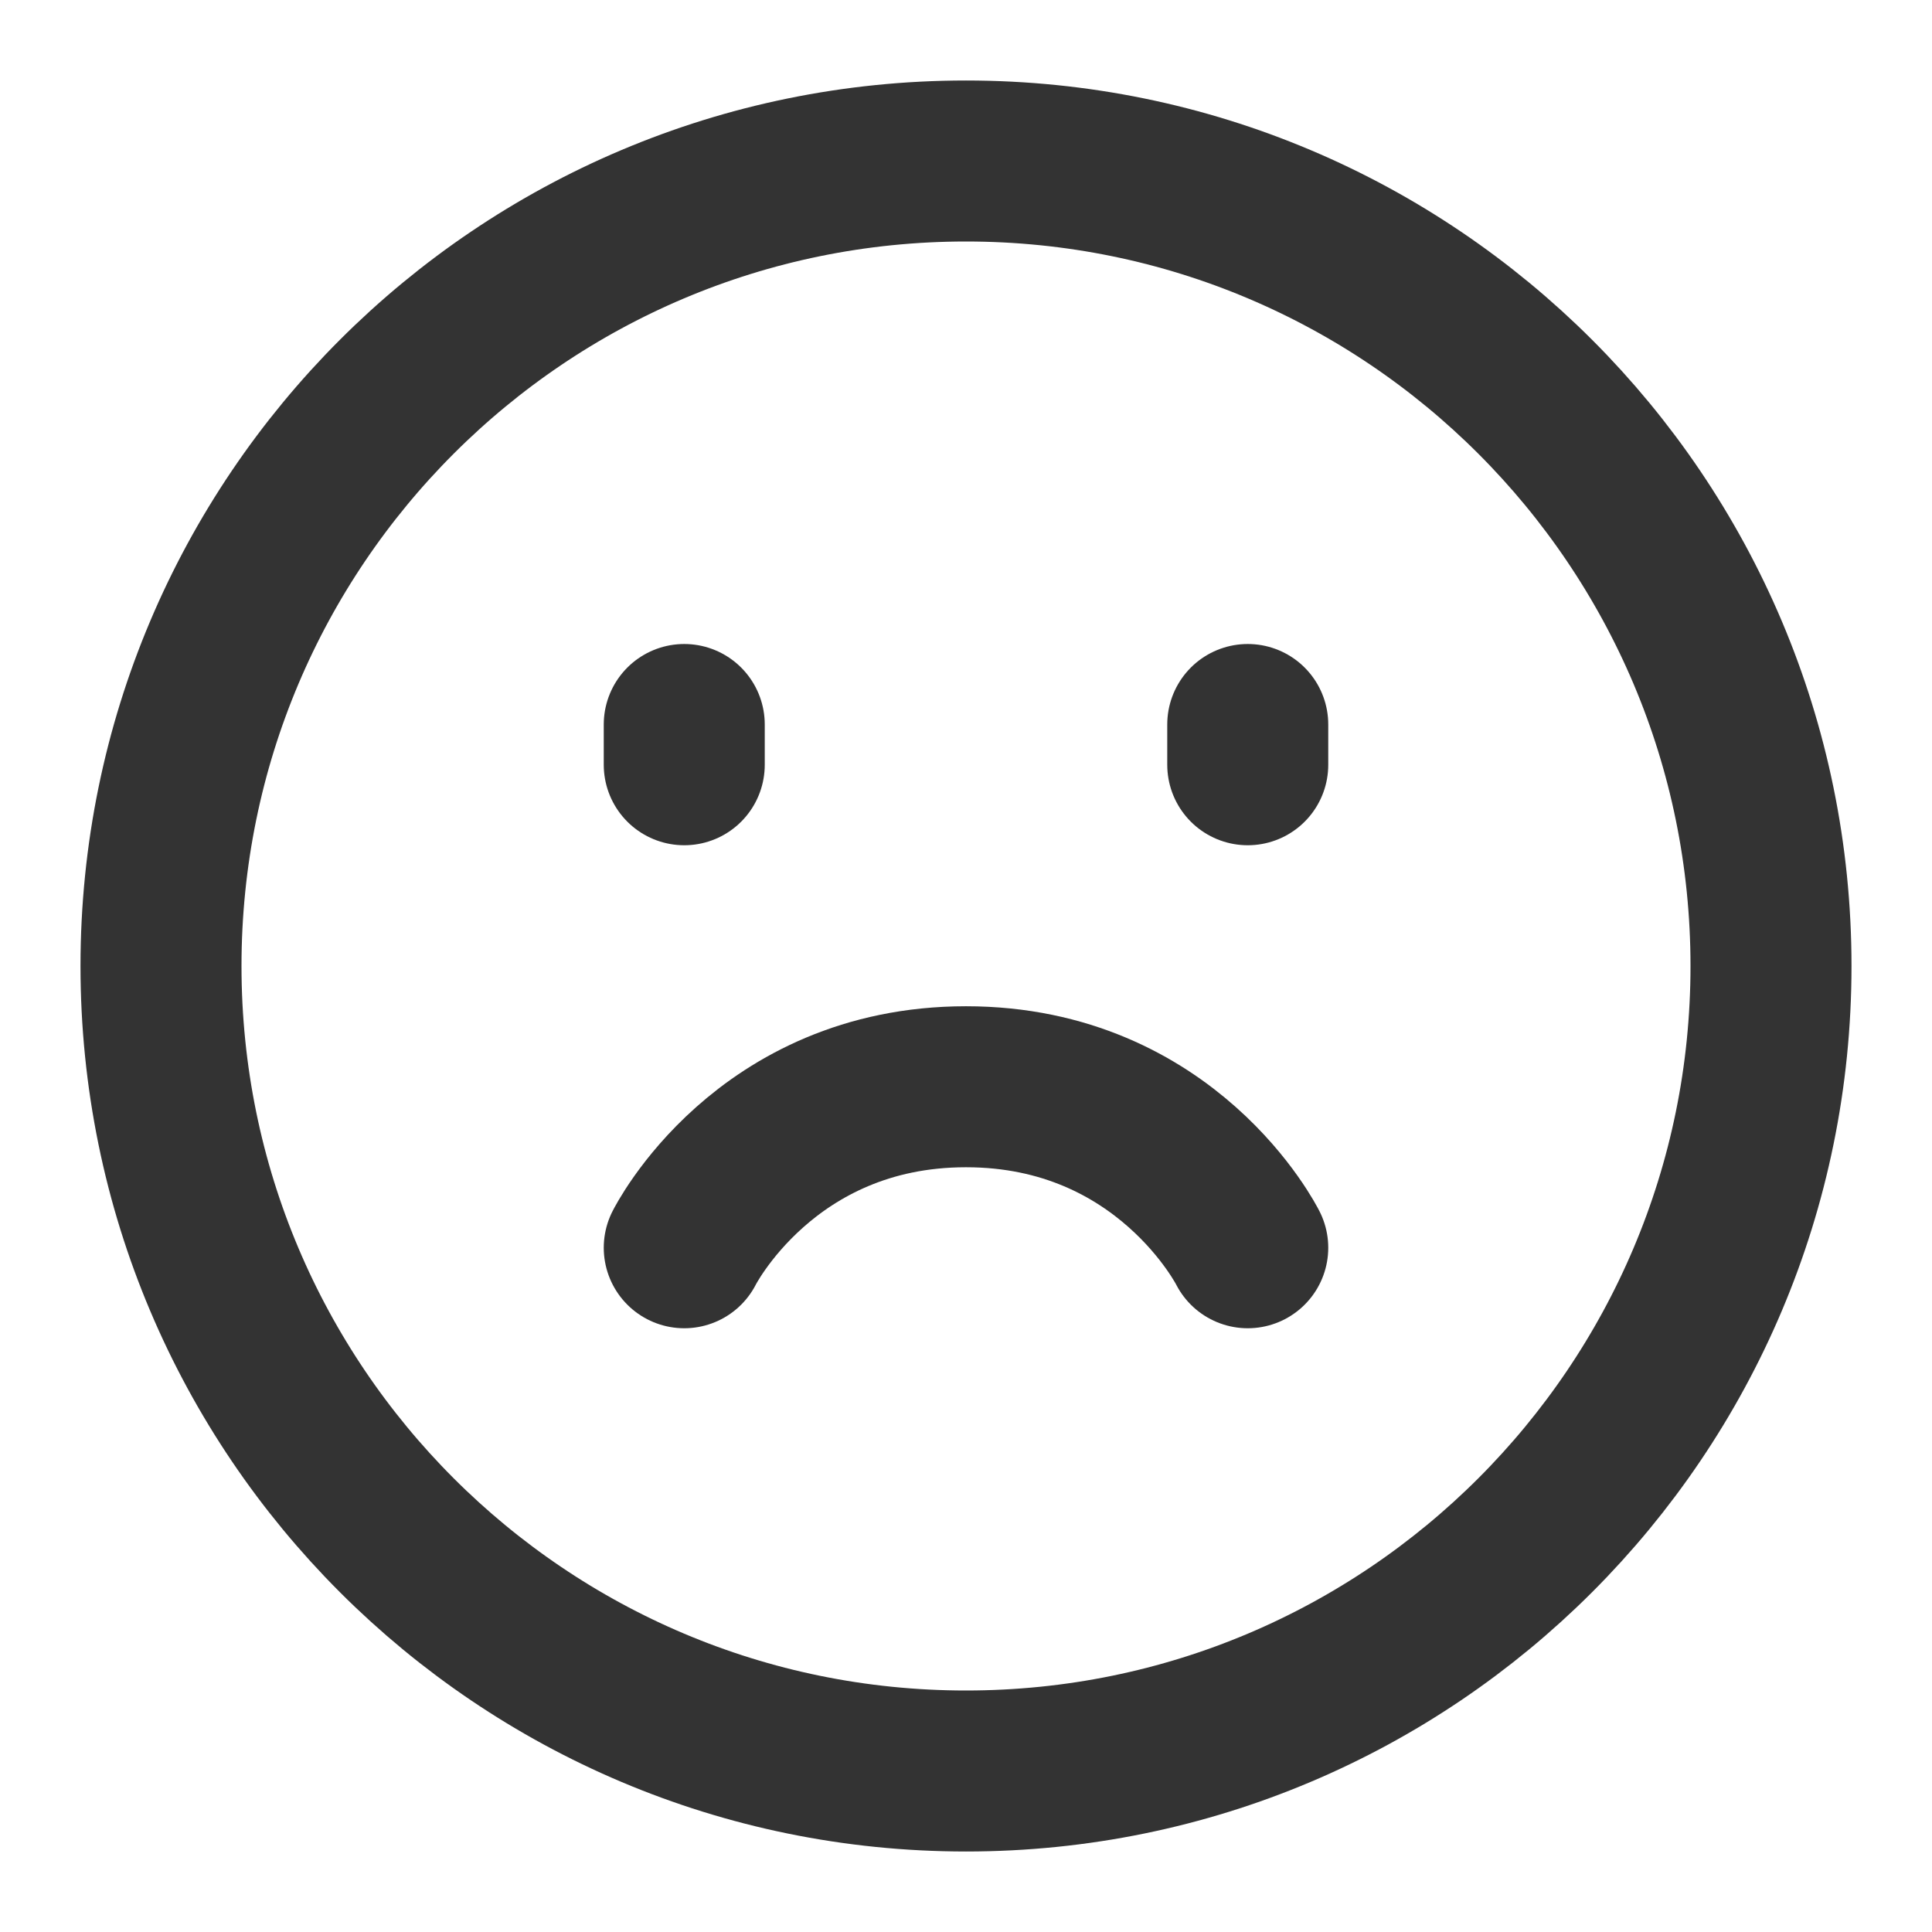
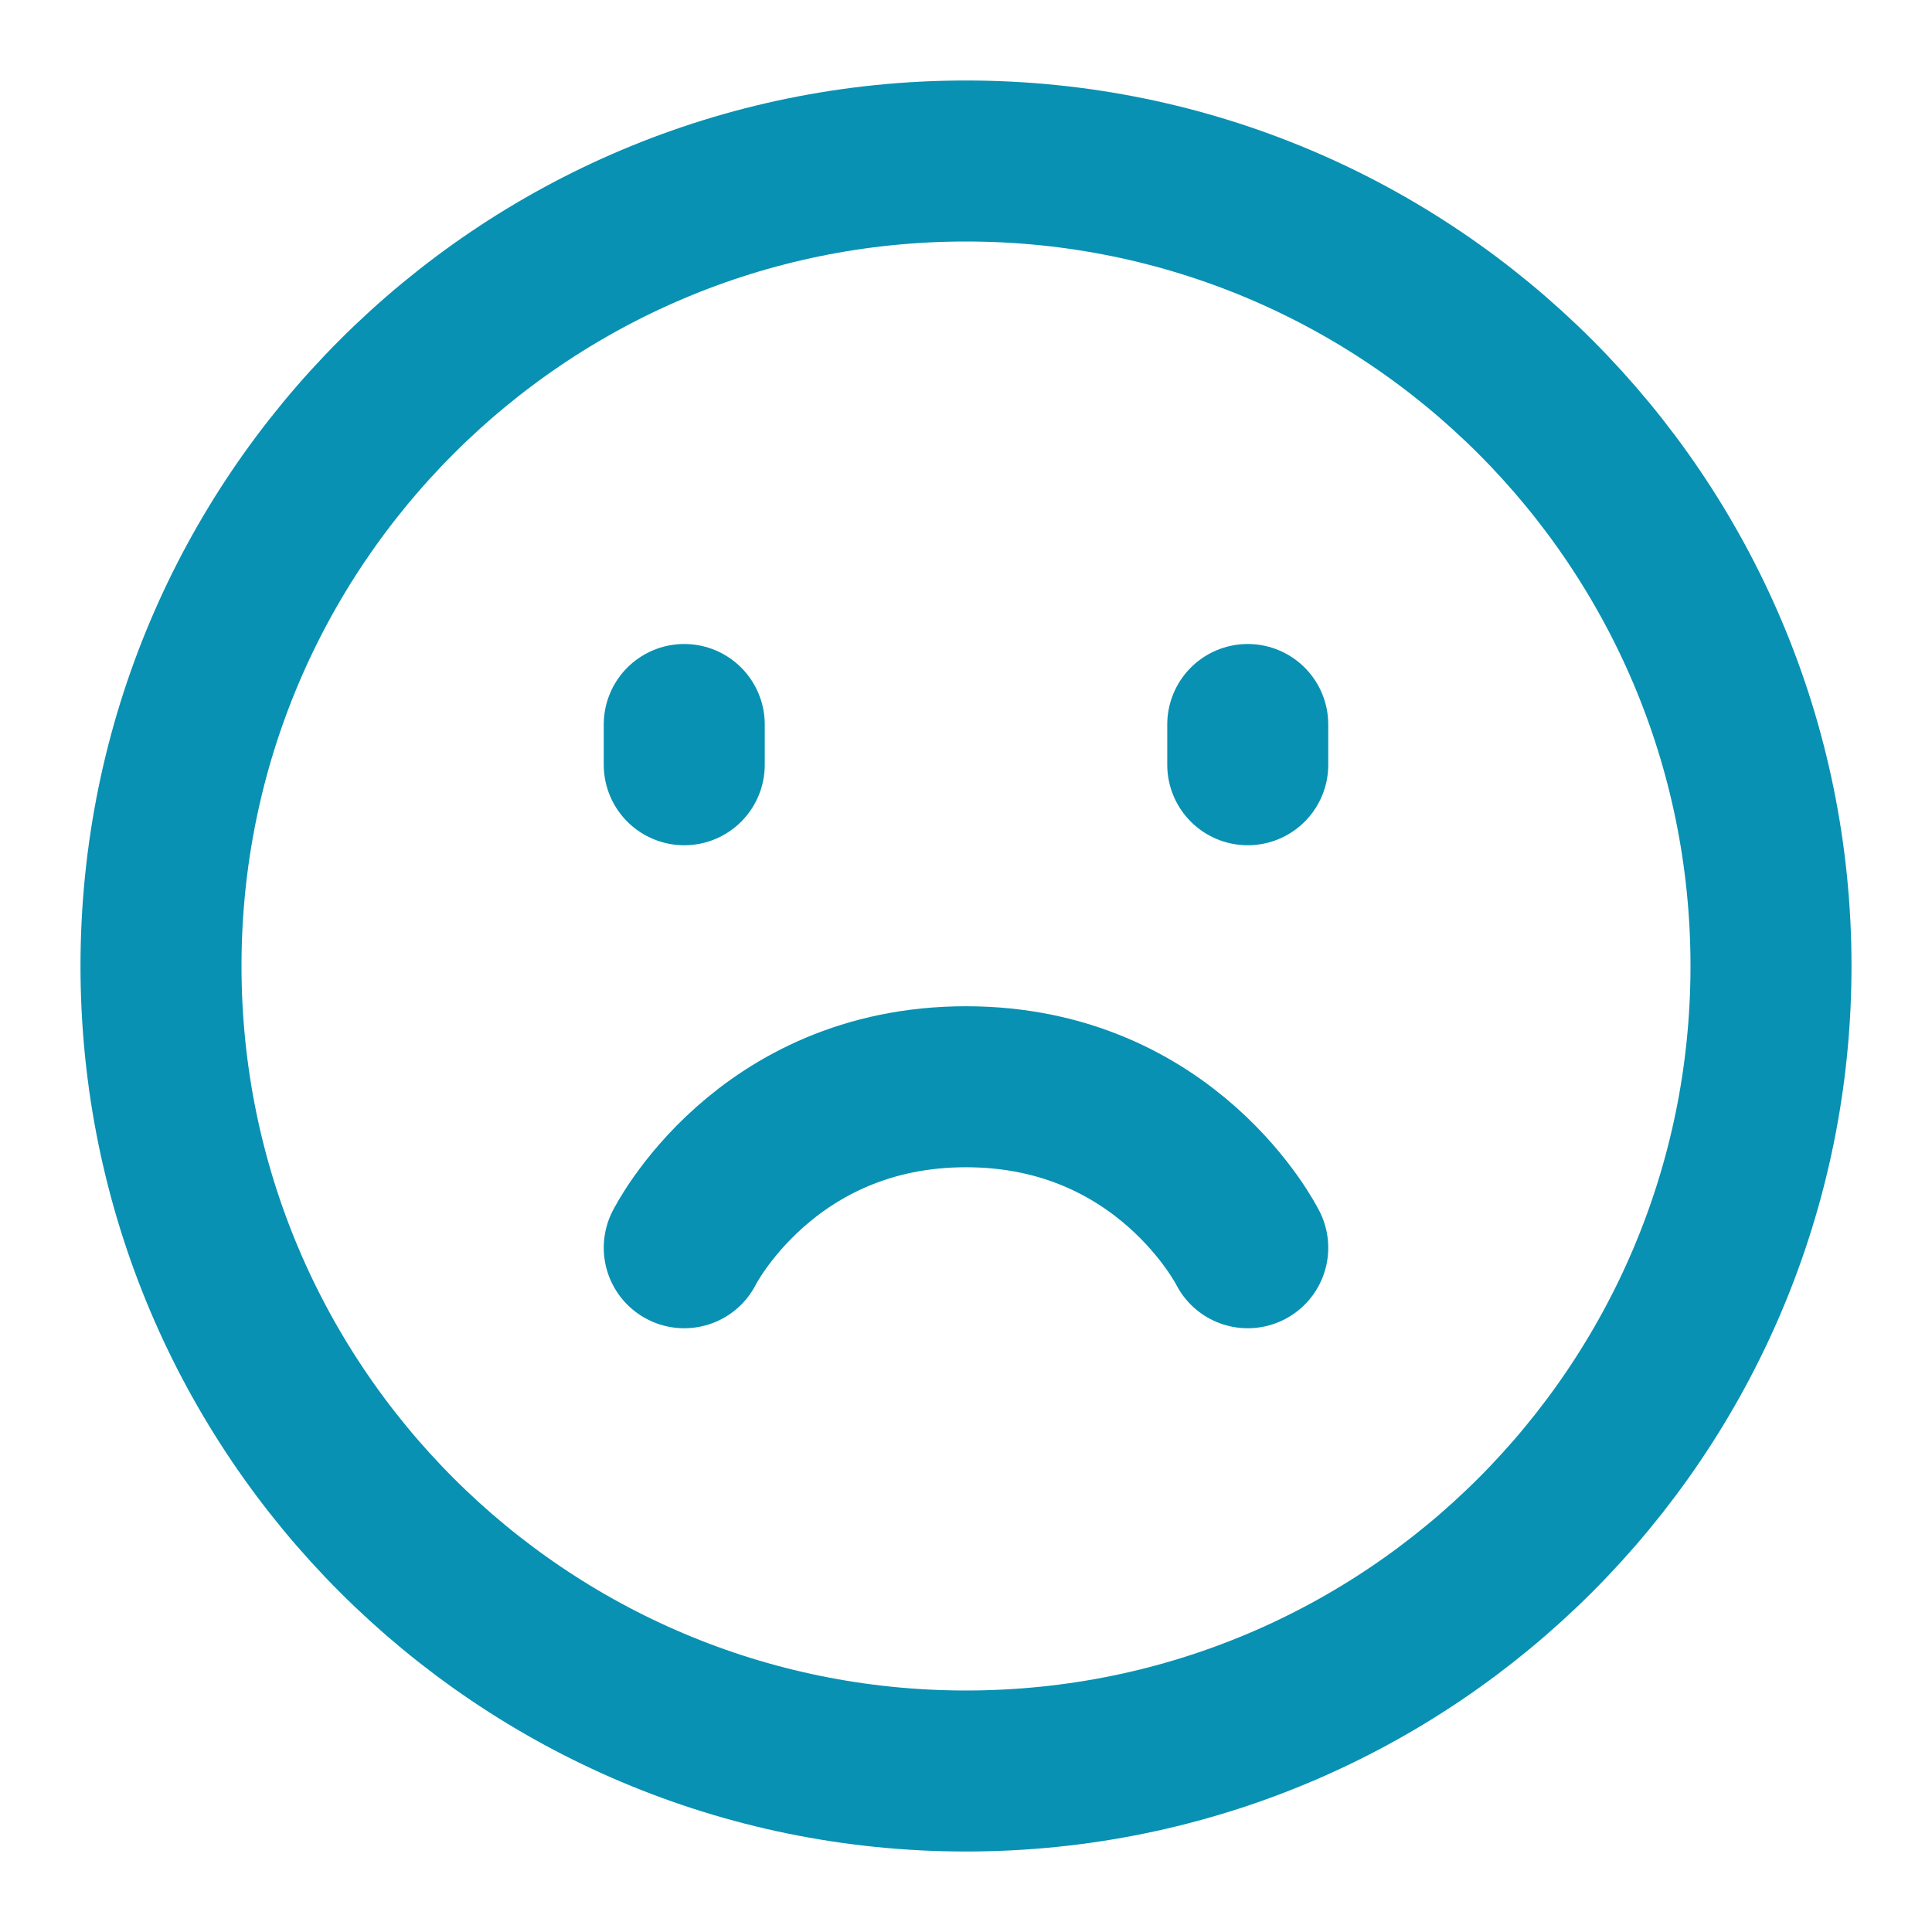
<svg xmlns="http://www.w3.org/2000/svg" width="30" height="30" viewBox="0 0 48 48" fill="none">
-   <path d="M24 44C35.046 44 44 35.046 44 24C44 12.954 35.046 4 24 4C12.954 4 4 12.954 4 24C4 35.046 12.954 44 24 44Z" fill="none" stroke="#333" stroke-width="4" stroke-linejoin="bevel" />
-   <path d="M31 18V19" stroke="#333" stroke-width="4" stroke-linecap="round" stroke-linejoin="bevel" />
-   <path d="M17 18V19" stroke="#333" stroke-width="4" stroke-linecap="round" stroke-linejoin="bevel" />
-   <path d="M31 31C31 31 29 27 24 27C19 27 17 31 17 31" stroke="#333" stroke-width="4" stroke-linecap="round" stroke-linejoin="bevel" />
+   <path d="M24 44C35.046 44 44 35.046 44 24C44 12.954 35.046 4 24 4C12.954 4 4 12.954 4 24C4 35.046 12.954 44 24 44Z" fill="none" stroke="#0891b2" stroke-width="4" stroke-linejoin="bevel" />
+   <path d="M31 18V19" stroke="#0891b2" stroke-width="4" stroke-linecap="round" stroke-linejoin="bevel" />
+   <path d="M17 18V19" stroke="#0891b2" stroke-width="4" stroke-linecap="round" stroke-linejoin="bevel" />
+   <path d="M31 31C31 31 29 27 24 27C19 27 17 31 17 31" stroke="#0891b2" stroke-width="4" stroke-linecap="round" stroke-linejoin="bevel" />
</svg>
